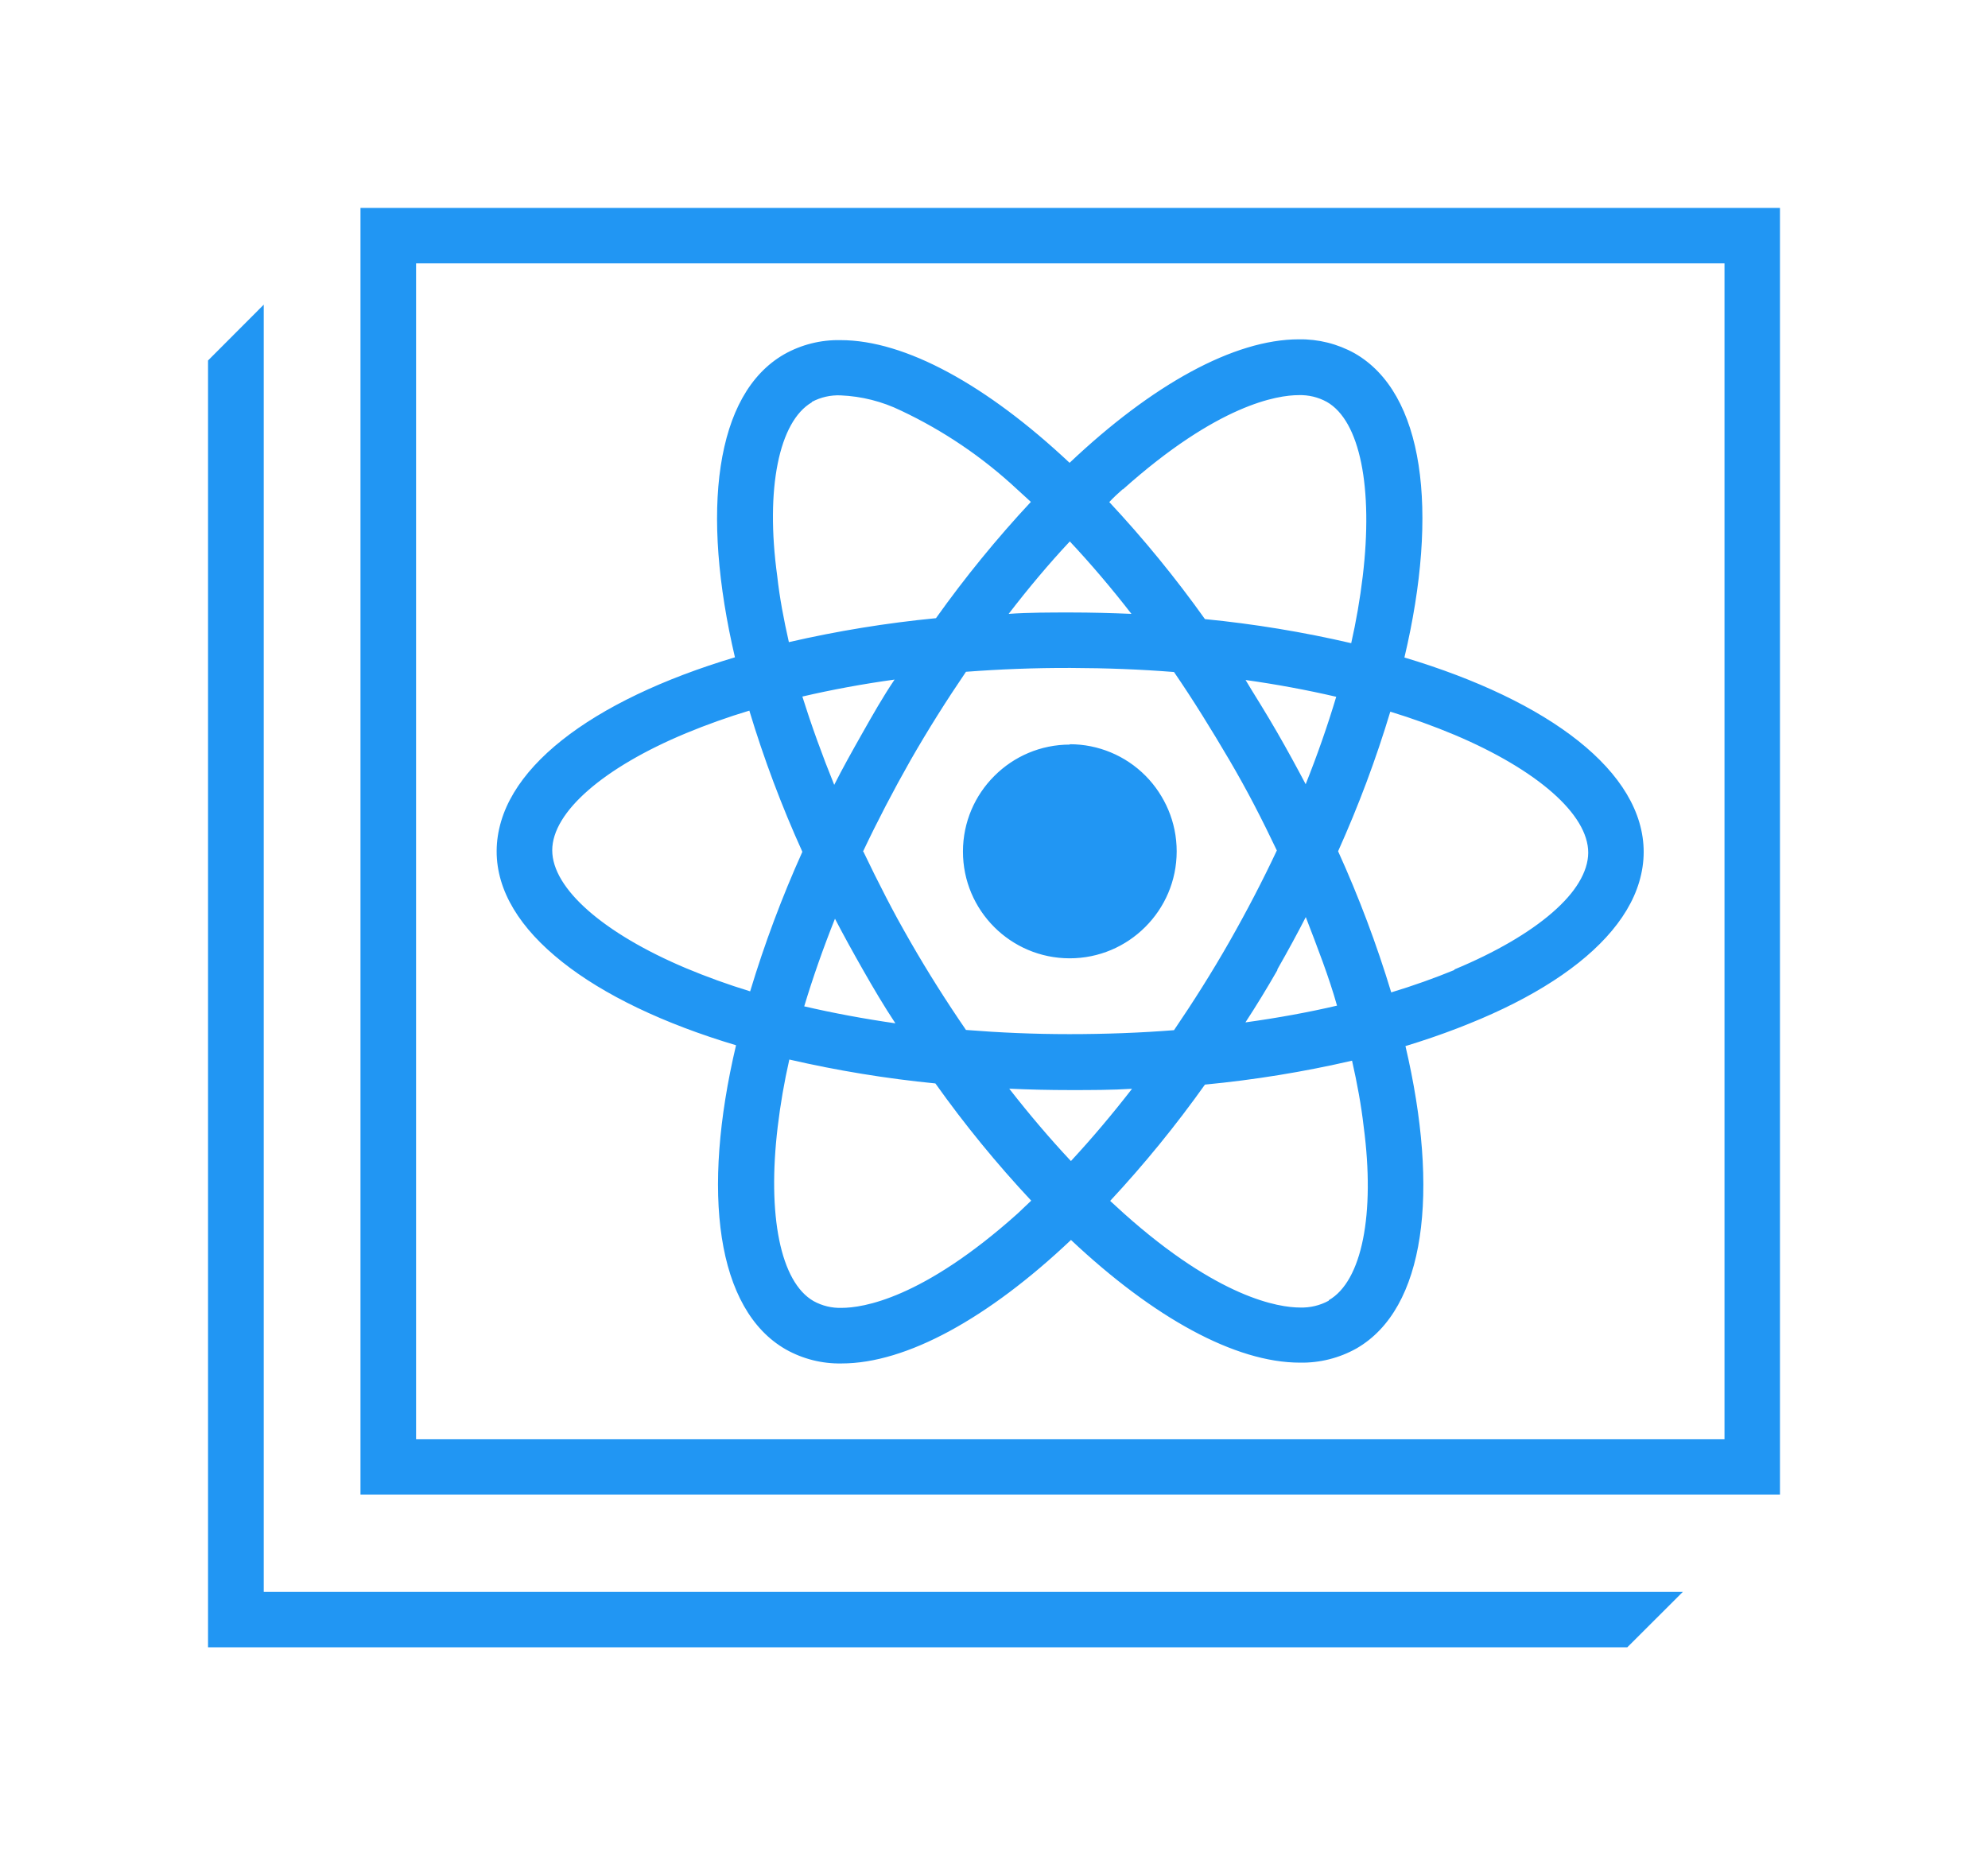
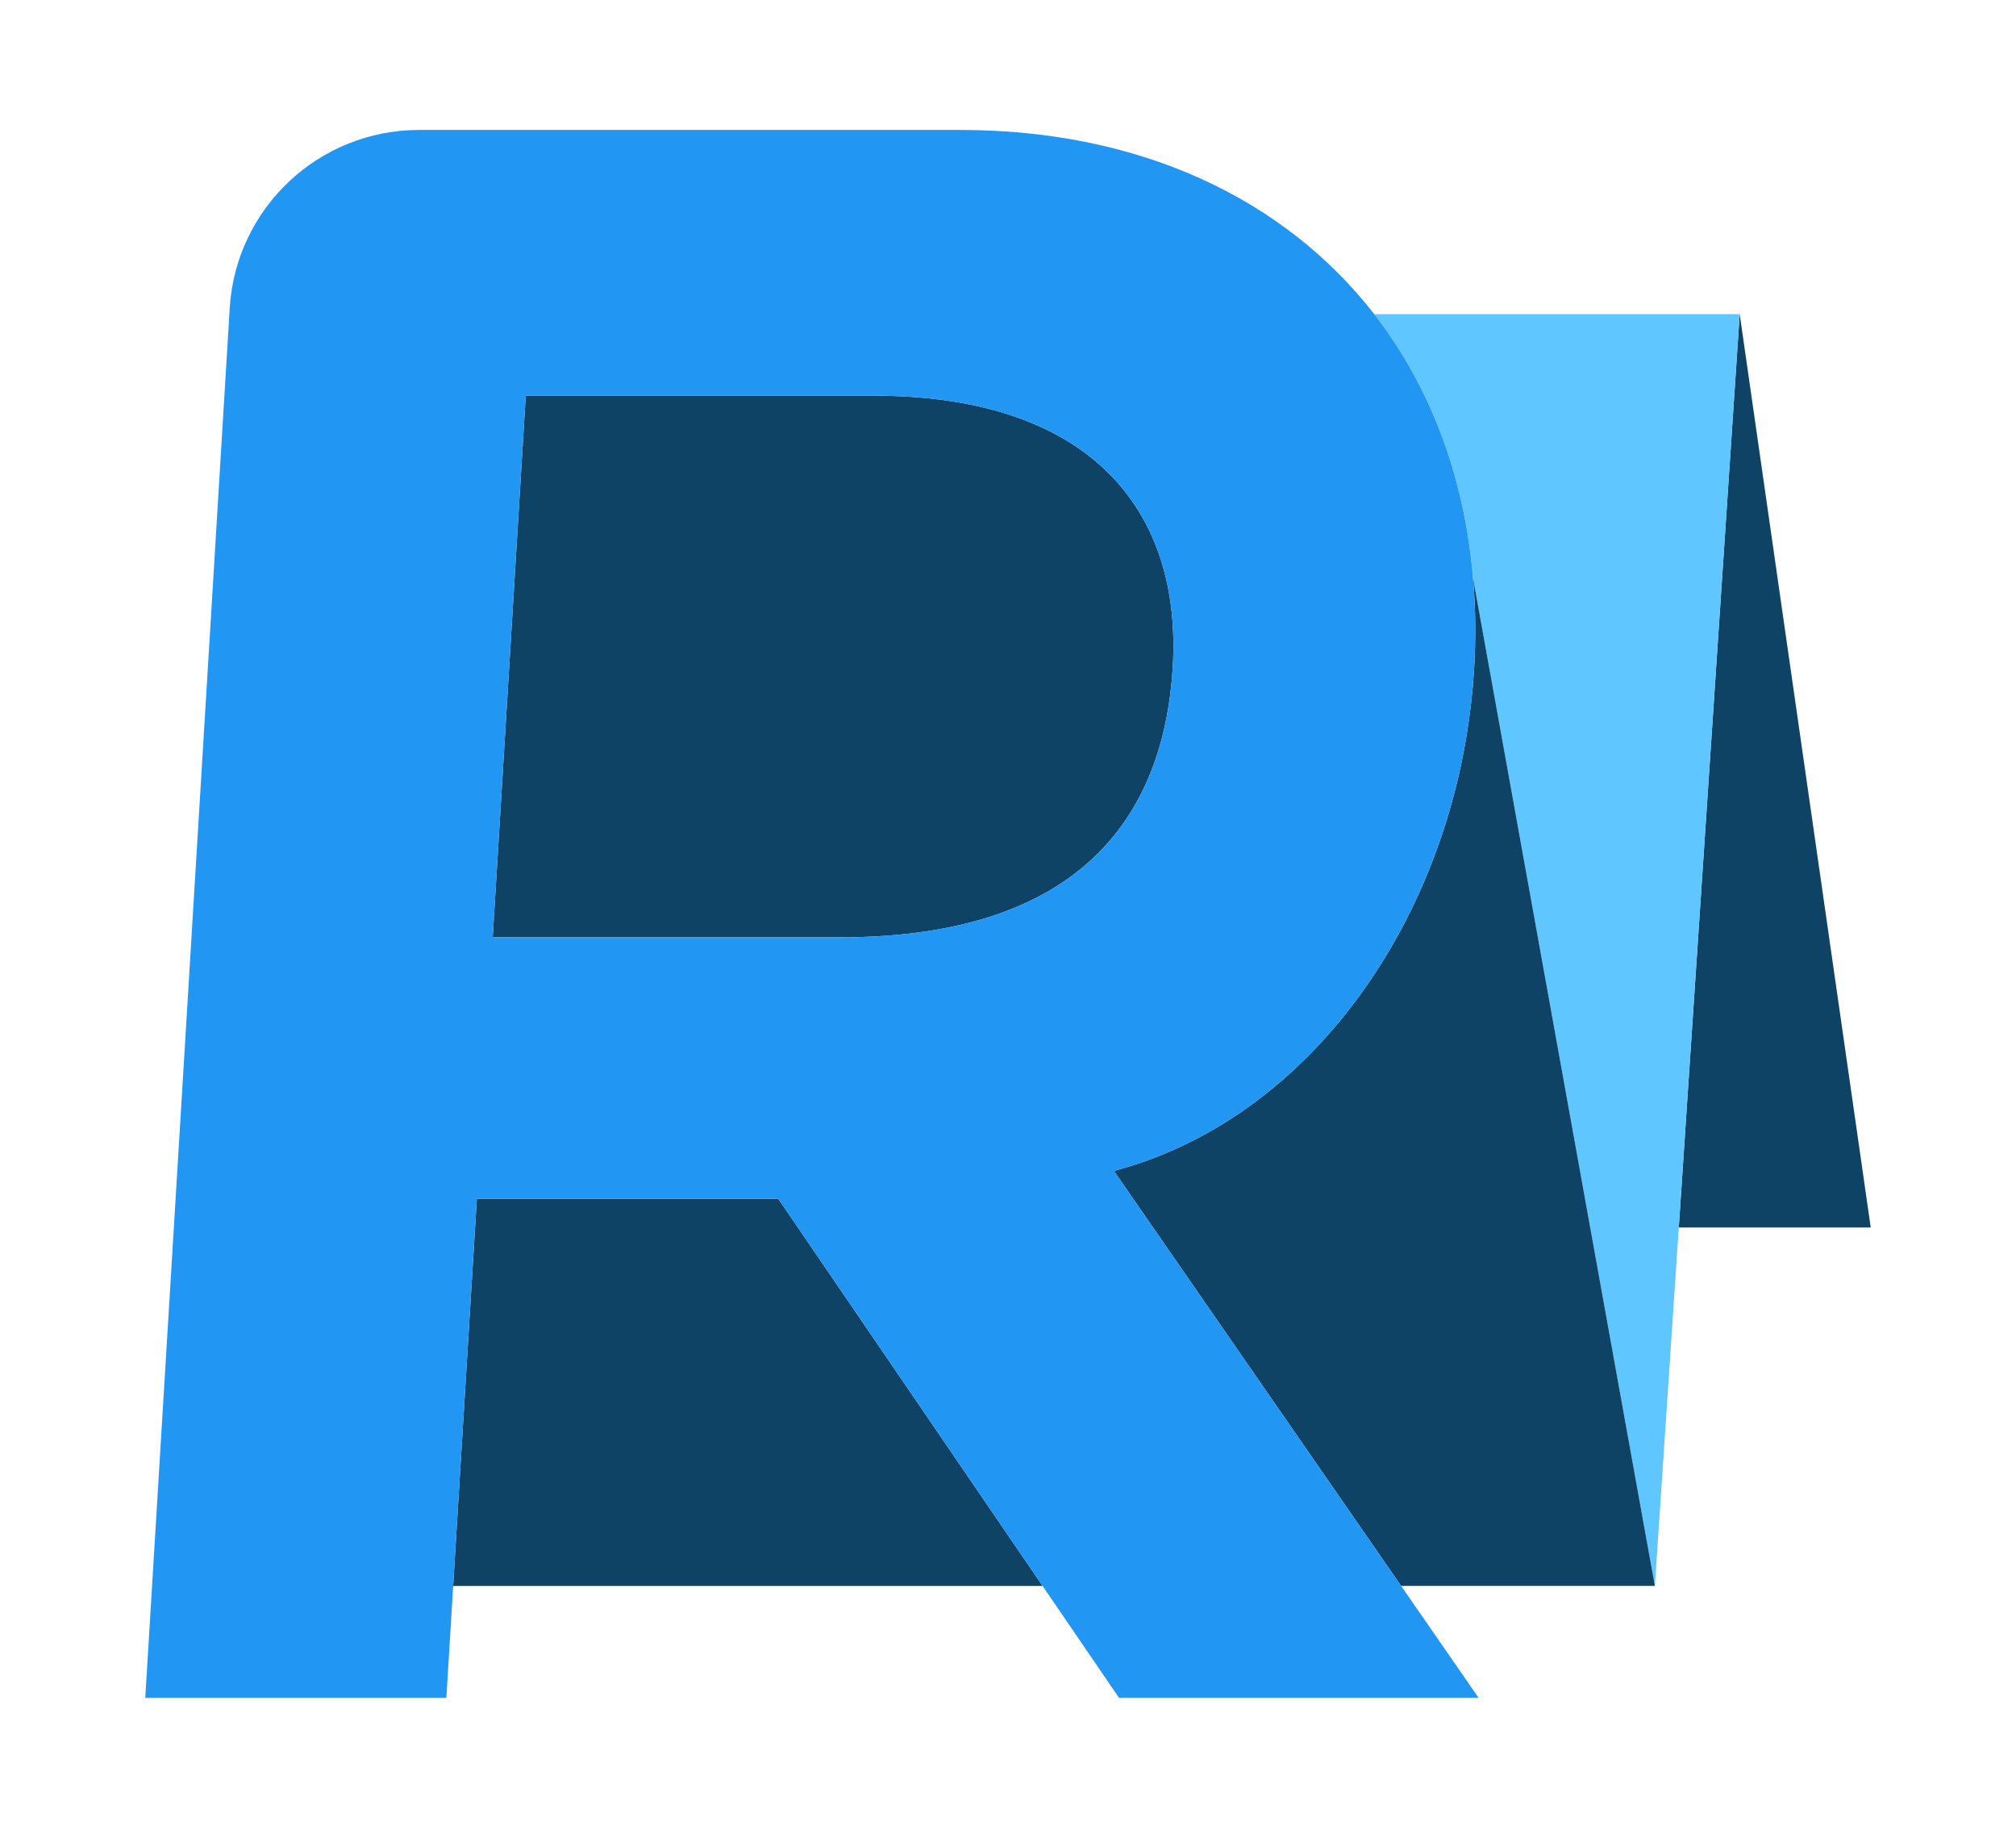
- <svg xmlns="http://www.w3.org/2000/svg" viewBox="0 0 170.96 159.93">
-   <defs>
-     <style>.cls-1{fill:#2196f3;}</style>
-   </defs>
-   <path class="cls-1" d="M141.35,73.27c0-6.89-8.11-13-20.58-16.73,3-12.67,1.69-22.75-4.28-26.16a9.55,9.55,0,0,0-4.79-1.2c-5.57,0-12.61,3.89-19.72,10.62-7.11-6.68-14.13-10.55-19.69-10.55a9.46,9.46,0,0,0-4.86,1.22c-5.94,3.42-7.17,13.44-4.21,26.05-12.41,3.71-20.48,9.77-20.5,16.63s8.12,13,20.59,16.72c-3,12.68-1.7,22.75,4.28,26.16a9.41,9.41,0,0,0,4.78,1.2c5.58,0,12.62-3.89,19.73-10.62,7.1,6.68,14.12,10.55,19.69,10.55a9.59,9.59,0,0,0,4.86-1.22c5.94-3.42,7.16-13.44,4.21-26C133.27,86.18,141.34,80.12,141.35,73.27ZM96.56,42.06c8.19-7.33,13.31-8.12,15.13-8.12h0a4.71,4.71,0,0,1,2.42.58c2.86,1.63,4,7.38,3.09,15a56.73,56.73,0,0,1-1,5.79,97.7,97.7,0,0,0-12.58-2.07,98.47,98.47,0,0,0-8.24-10.08C95.75,42.79,96.15,42.42,96.56,42.06ZM71.77,78.94c.78,1.5,1.61,3,2.47,4.51S76,86.49,77,88c-2.71-.39-5.34-.88-7.84-1.46C69.86,84,70.75,81.5,71.77,78.94ZM69,59.9c2.53-.59,5.18-1.08,7.93-1.46-1,1.48-1.86,3-2.76,4.59s-1.69,3-2.46,4.52Q70.18,63.65,69,59.9Zm5.21,13.34q1.86-3.93,4.09-7.86c1.5-2.62,3.11-5.17,4.77-7.61,2.91-.22,5.91-.34,9-.33s6,.12,8.89.35c1.66,2.42,3.25,5,4.75,7.55s2.88,5.22,4.12,7.83c-1.23,2.62-2.6,5.25-4.08,7.85s-3.11,5.18-4.77,7.62c-2.91.23-5.91.34-9,.34s-6-.13-8.89-.36c-1.66-2.42-3.26-4.94-4.76-7.55S75.5,75.85,74.25,73.24Zm32.86-14.77c2.72.38,5.35.87,7.84,1.45-.74,2.47-1.62,5-2.64,7.55-.79-1.5-1.61-3-2.48-4.51S108,59.93,107.11,58.47Zm2.76,24.92q1.29-2.27,2.46-4.53c1,2.6,2,5.16,2.7,7.66-2.52.59-5.17,1.07-7.92,1.45Q108.52,85.75,109.87,83.39ZM92,46.56c1.8,1.92,3.57,4,5.3,6.23-1.71-.07-3.46-.12-5.23-.12s-3.58,0-5.33.12C88.45,50.57,90.2,48.48,92,46.56Zm-22.18-12A4.82,4.82,0,0,1,72.29,34a13.11,13.11,0,0,1,5.19,1.31,39.07,39.07,0,0,1,10,6.78l1.17,1.07a98.49,98.49,0,0,0-8.16,10,98.88,98.88,0,0,0-12.65,2.06c-.44-1.94-.8-3.84-1-5.67C65.8,42,67,36.24,69.81,34.6ZM64.53,85.26a58.75,58.75,0,0,1-5.54-2c-7.1-3-11.5-6.85-11.5-10.14S51.91,66,59,63.05a57.63,57.63,0,0,1,5.44-1.94A97.93,97.93,0,0,0,69,73.25,98.72,98.72,0,0,0,64.53,85.26Zm23,19.1c-8.19,7.33-13.31,8.11-15.14,8.11a4.69,4.69,0,0,1-2.42-.58c-2.86-1.63-4-7.38-3.09-15a56.07,56.07,0,0,1,1-5.78,99.51,99.51,0,0,0,12.58,2.06,97.17,97.17,0,0,0,8.24,10.08Zm4.57-4.51c-1.8-1.92-3.57-4-5.31-6.23,1.72.08,3.47.12,5.24.12s3.58,0,5.33-.11C95.63,95.85,93.87,97.93,92.09,99.85Zm22.18,12a4.82,4.82,0,0,1-2.48.59c-1.82,0-7-.8-15.16-8.1l-1.17-1.07a98.44,98.44,0,0,0,8.15-10,97,97,0,0,0,12.66-2.06c.44,1.94.79,3.84,1,5.67C118.27,104.42,117.12,110.18,114.27,111.81Zm10.8-28.44c-1.71.7-3.52,1.35-5.44,1.93a98.54,98.54,0,0,0-4.57-12.14,98.1,98.1,0,0,0,4.49-12,58.75,58.75,0,0,1,5.54,2c7.09,3,11.5,6.85,11.49,10.14S132.17,80.42,125.07,83.37ZM92,82.39a9.18,9.18,0,1,0-9.17-9.19A9.17,9.17,0,0,0,92,82.39ZM31,17.88V128.53H153.07V17.88ZM148.3,123.77H35.78V22.65H148.3Zm-85-33.9c-3,12.68-1.7,22.75,4.28,26.16a9.41,9.41,0,0,0,4.78,1.2c5.58,0,12.62-3.89,19.73-10.62,7.1,6.68,14.12,10.55,19.69,10.55a9.59,9.59,0,0,0,4.86-1.22c5.94-3.42,7.16-13.44,4.21-26,12.41-3.72,20.48-9.78,20.49-16.63s-8.11-13-20.58-16.73c3-12.67,1.69-22.75-4.28-26.16a9.55,9.55,0,0,0-4.79-1.2c-5.57,0-12.61,3.89-19.72,10.62-7.11-6.68-14.13-10.55-19.69-10.55a9.46,9.46,0,0,0-4.86,1.22c-5.94,3.42-7.17,13.44-4.21,26.05-12.41,3.71-20.48,9.77-20.5,16.63S50.84,86.13,63.31,89.87Zm24.21,14.49c-8.19,7.33-13.31,8.11-15.14,8.11a4.69,4.69,0,0,1-2.42-.58c-2.86-1.63-4-7.38-3.09-15a56.07,56.07,0,0,1,1-5.78,99.51,99.51,0,0,0,12.58,2.06,97.17,97.17,0,0,0,8.24,10.08Zm24.79-36.89c-.79-1.5-1.61-3-2.48-4.51s-1.8-3-2.72-4.49c2.72.38,5.35.87,7.84,1.45C114.21,62.39,113.33,64.92,112.31,67.47Zm2.72,19c-2.52.59-5.17,1.07-7.92,1.45q1.41-2.22,2.76-4.58t2.46-4.53C113.37,81.46,114.28,84,115,86.52Zm-5.21-13.35c-1.23,2.62-2.6,5.25-4.08,7.85s-3.11,5.18-4.77,7.62c-2.91.23-5.91.34-9,.34s-6-.13-8.89-.36c-1.66-2.42-3.26-4.94-4.76-7.55s-2.87-5.22-4.12-7.83q1.86-3.93,4.09-7.86c1.5-2.62,3.11-5.17,4.77-7.61,2.91-.22,5.91-.34,9-.33s6,.12,8.89.35c1.66,2.42,3.25,5,4.75,7.55S108.58,70.56,109.82,73.17ZM77,88c-2.71-.39-5.34-.88-7.84-1.46.74-2.46,1.63-5,2.65-7.55.78,1.5,1.61,3,2.47,4.51S76,86.49,77,88ZM74.21,63c-.87,1.5-1.69,3-2.46,4.52Q70.18,63.65,69,59.9c2.53-.59,5.18-1.08,7.93-1.46C76,59.92,75.11,61.45,74.21,63ZM92.09,99.85c-1.8-1.92-3.57-4-5.31-6.23,1.72.08,3.47.12,5.24.12s3.58,0,5.33-.11C95.63,95.85,93.87,97.93,92.09,99.85Zm22.18,12a4.82,4.82,0,0,1-2.48.59c-1.82,0-7-.8-15.16-8.1l-1.17-1.07a98.44,98.44,0,0,0,8.15-10,97,97,0,0,0,12.66-2.06c.44,1.94.79,3.84,1,5.67C118.27,104.42,117.12,110.18,114.27,111.81Zm5.28-50.66a58.75,58.75,0,0,1,5.54,2c7.09,3,11.5,6.85,11.49,10.14s-4.41,7.16-11.51,10.11c-1.71.7-3.52,1.35-5.44,1.93a98.54,98.54,0,0,0-4.57-12.14A98.1,98.1,0,0,0,119.55,61.15Zm-23-19.09c8.19-7.33,13.31-8.12,15.13-8.12h0a4.71,4.71,0,0,1,2.42.58c2.86,1.63,4,7.38,3.09,15a56.73,56.73,0,0,1-1,5.79,97.7,97.7,0,0,0-12.58-2.07,98.47,98.47,0,0,0-8.24-10.08C95.75,42.79,96.15,42.42,96.56,42.06ZM92,46.56c1.8,1.92,3.57,4,5.3,6.23-1.71-.07-3.46-.12-5.23-.12s-3.58,0-5.33.12C88.45,50.57,90.2,48.48,92,46.56Zm-22.18-12A4.82,4.82,0,0,1,72.29,34a13.11,13.11,0,0,1,5.19,1.31,39.07,39.07,0,0,1,10,6.78l1.17,1.07a98.49,98.49,0,0,0-8.16,10,98.88,98.88,0,0,0-12.65,2.06c-.44-1.94-.8-3.84-1-5.67C65.8,42,67,36.24,69.81,34.6ZM59,63.05a57.63,57.63,0,0,1,5.44-1.94A97.93,97.93,0,0,0,69,73.25a98.72,98.72,0,0,0-4.49,12,58.75,58.75,0,0,1-5.54-2c-7.1-3-11.5-6.85-11.5-10.14S51.91,66,59,63.05Zm33,1a9.18,9.18,0,1,0,9.17,9.19A9.17,9.17,0,0,0,92,64Zm0,0a9.18,9.18,0,1,0,9.17,9.19A9.17,9.17,0,0,0,92,64Zm0,0a9.18,9.18,0,1,0,9.17,9.19A9.17,9.17,0,0,0,92,64Zm49.35,9.24c0-6.89-8.11-13-20.58-16.73,3-12.67,1.69-22.75-4.28-26.16a9.55,9.55,0,0,0-4.79-1.2c-5.57,0-12.61,3.89-19.72,10.62-7.11-6.68-14.13-10.55-19.69-10.55a9.46,9.46,0,0,0-4.86,1.22c-5.94,3.42-7.17,13.44-4.21,26.05-12.41,3.71-20.48,9.77-20.5,16.63s8.12,13,20.59,16.72c-3,12.68-1.7,22.75,4.28,26.16a9.41,9.41,0,0,0,4.78,1.2c5.58,0,12.62-3.89,19.73-10.62,7.1,6.68,14.12,10.55,19.69,10.55a9.59,9.59,0,0,0,4.86-1.22c5.94-3.42,7.16-13.44,4.21-26C133.27,86.18,141.34,80.12,141.35,73.27ZM96.56,42.06c8.19-7.33,13.31-8.12,15.13-8.12h0a4.71,4.71,0,0,1,2.42.58c2.86,1.63,4,7.38,3.09,15a56.73,56.73,0,0,1-1,5.79,97.7,97.7,0,0,0-12.58-2.07,98.47,98.47,0,0,0-8.24-10.08C95.75,42.79,96.15,42.42,96.56,42.06ZM71.77,78.94c.78,1.5,1.61,3,2.47,4.51S76,86.49,77,88c-2.71-.39-5.34-.88-7.84-1.46C69.86,84,70.75,81.5,71.77,78.94ZM69,59.9c2.53-.59,5.18-1.08,7.93-1.46-1,1.48-1.86,3-2.76,4.59s-1.69,3-2.46,4.52Q70.18,63.65,69,59.9Zm5.21,13.34q1.86-3.93,4.09-7.86c1.5-2.62,3.11-5.17,4.77-7.61,2.91-.22,5.91-.34,9-.33s6,.12,8.89.35c1.66,2.42,3.25,5,4.75,7.55s2.88,5.22,4.12,7.83c-1.23,2.62-2.6,5.25-4.08,7.85s-3.11,5.18-4.77,7.62c-2.91.23-5.91.34-9,.34s-6-.13-8.89-.36c-1.66-2.42-3.26-4.94-4.76-7.55S75.5,75.85,74.25,73.24Zm32.86-14.77c2.72.38,5.35.87,7.84,1.45-.74,2.47-1.62,5-2.64,7.55-.79-1.5-1.61-3-2.48-4.51S108,59.93,107.11,58.47Zm2.76,24.92q1.29-2.27,2.46-4.53c1,2.6,2,5.16,2.7,7.66-2.52.59-5.17,1.07-7.92,1.45Q108.52,85.75,109.87,83.39ZM92,46.56c1.8,1.92,3.57,4,5.3,6.23-1.71-.07-3.46-.12-5.23-.12s-3.58,0-5.33.12C88.45,50.57,90.2,48.48,92,46.56Zm-22.18-12A4.82,4.82,0,0,1,72.29,34a13.11,13.11,0,0,1,5.19,1.31,39.07,39.07,0,0,1,10,6.78l1.17,1.07a98.49,98.49,0,0,0-8.16,10,98.88,98.88,0,0,0-12.65,2.06c-.44-1.94-.8-3.84-1-5.67C65.8,42,67,36.24,69.81,34.6ZM64.53,85.26a58.75,58.75,0,0,1-5.54-2c-7.1-3-11.5-6.85-11.5-10.14S51.91,66,59,63.05a57.63,57.63,0,0,1,5.44-1.94A97.93,97.93,0,0,0,69,73.25,98.72,98.72,0,0,0,64.53,85.26Zm23,19.1c-8.19,7.33-13.31,8.11-15.14,8.11a4.69,4.69,0,0,1-2.42-.58c-2.86-1.63-4-7.38-3.09-15a56.07,56.07,0,0,1,1-5.78,99.51,99.51,0,0,0,12.58,2.06,97.17,97.17,0,0,0,8.24,10.08Zm4.57-4.51c-1.8-1.92-3.57-4-5.31-6.23,1.72.08,3.47.12,5.24.12s3.58,0,5.33-.11C95.63,95.85,93.87,97.93,92.09,99.85Zm22.18,12a4.82,4.82,0,0,1-2.48.59c-1.82,0-7-.8-15.16-8.1l-1.17-1.07a98.44,98.44,0,0,0,8.15-10,97,97,0,0,0,12.66-2.06c.44,1.94.79,3.84,1,5.67C118.27,104.42,117.12,110.18,114.27,111.81Zm10.8-28.44c-1.71.7-3.52,1.35-5.44,1.93a98.54,98.54,0,0,0-4.57-12.14,98.1,98.1,0,0,0,4.49-12,58.75,58.75,0,0,1,5.54,2c7.09,3,11.5,6.85,11.49,10.14S132.17,80.42,125.07,83.37ZM92,82.39a9.18,9.18,0,1,0-9.17-9.19A9.17,9.17,0,0,0,92,82.39Zm-69.32,54.5V26.2L17.89,31V141.66H139.94l4.78-4.77Z" />
+ <svg xmlns="http://www.w3.org/2000/svg" version="1.1" id="Your_design" x="0px" y="0px" width="418px" height="379px" viewBox="0 0 418 379" style="enable-background:new 0 0 418 379;" xml:space="preserve">
+   <style type="text/css">
+ 	.st0{fill:#0E4366;}
+ 	.st1{fill:#5FC6FF;}
+ 	.st2{fill:#2196F3;}
+ </style>
+   <g>
+     <polygon class="st0" points="387.88,254.526 348.081,254.526 360.711,65.131  " />
+     <path class="st1" d="M360.716,65.138l-12.635,189.376v0.021l-4.96,74.306l-37.677-208.864h-0.021   c-1.769-21.297-8.93-39.942-20.495-54.839H360.716z" />
+     <polygon class="st0" points="216.17,328.845 93.96,328.845 94.52,319.585 98.87,248.565 161.36,248.565 161.52,248.795  " />
+     <path class="st0" d="M243.156,138.436c-1.688,27.512-16.01,55.931-69.059,55.931h-71.94l6.853-112.334h71.94   C227.27,82.032,245.09,106.89,243.156,138.436z" />
+     <path class="st0" d="M343.122,328.841h-52.617l-59.552-86.056c37.945-10.022,65.807-46.794,73.051-89.801v-0.02   c0.782-4.63,1.337-9.342,1.626-14.096c0.391-6.503,0.33-12.8-0.206-18.891h0.021L343.122,328.841z" />
+     <g>
+       <path class="st2" d="M290.51,328.845l-59.56-86.06c37.95-10.02,65.81-46.79,73.05-89.8v-0.02c0.79-4.63,1.34-9.34,1.63-14.1    c0.39-6.5,0.33-12.8-0.21-18.89c-1.77-21.29-8.93-39.94-20.49-54.84c-18.6-23.93-48.57-38.19-85.79-38.19H86.91    c-20.8,0-38.01,16.18-39.28,36.94l-17.51,288.17h62.43l1.41-23.21l0.56-9.26l4.35-71.02h62.49l0.16,0.23l54.65,80.05l15.85,23.21    h74.56L290.51,328.845z M174.1,194.365h-71.94l6.85-112.33h71.94c46.32,0,64.14,24.86,62.21,56.4    C241.47,165.945,227.15,194.365,174.1,194.365z" />
+     </g>
+   </g>
</svg>
